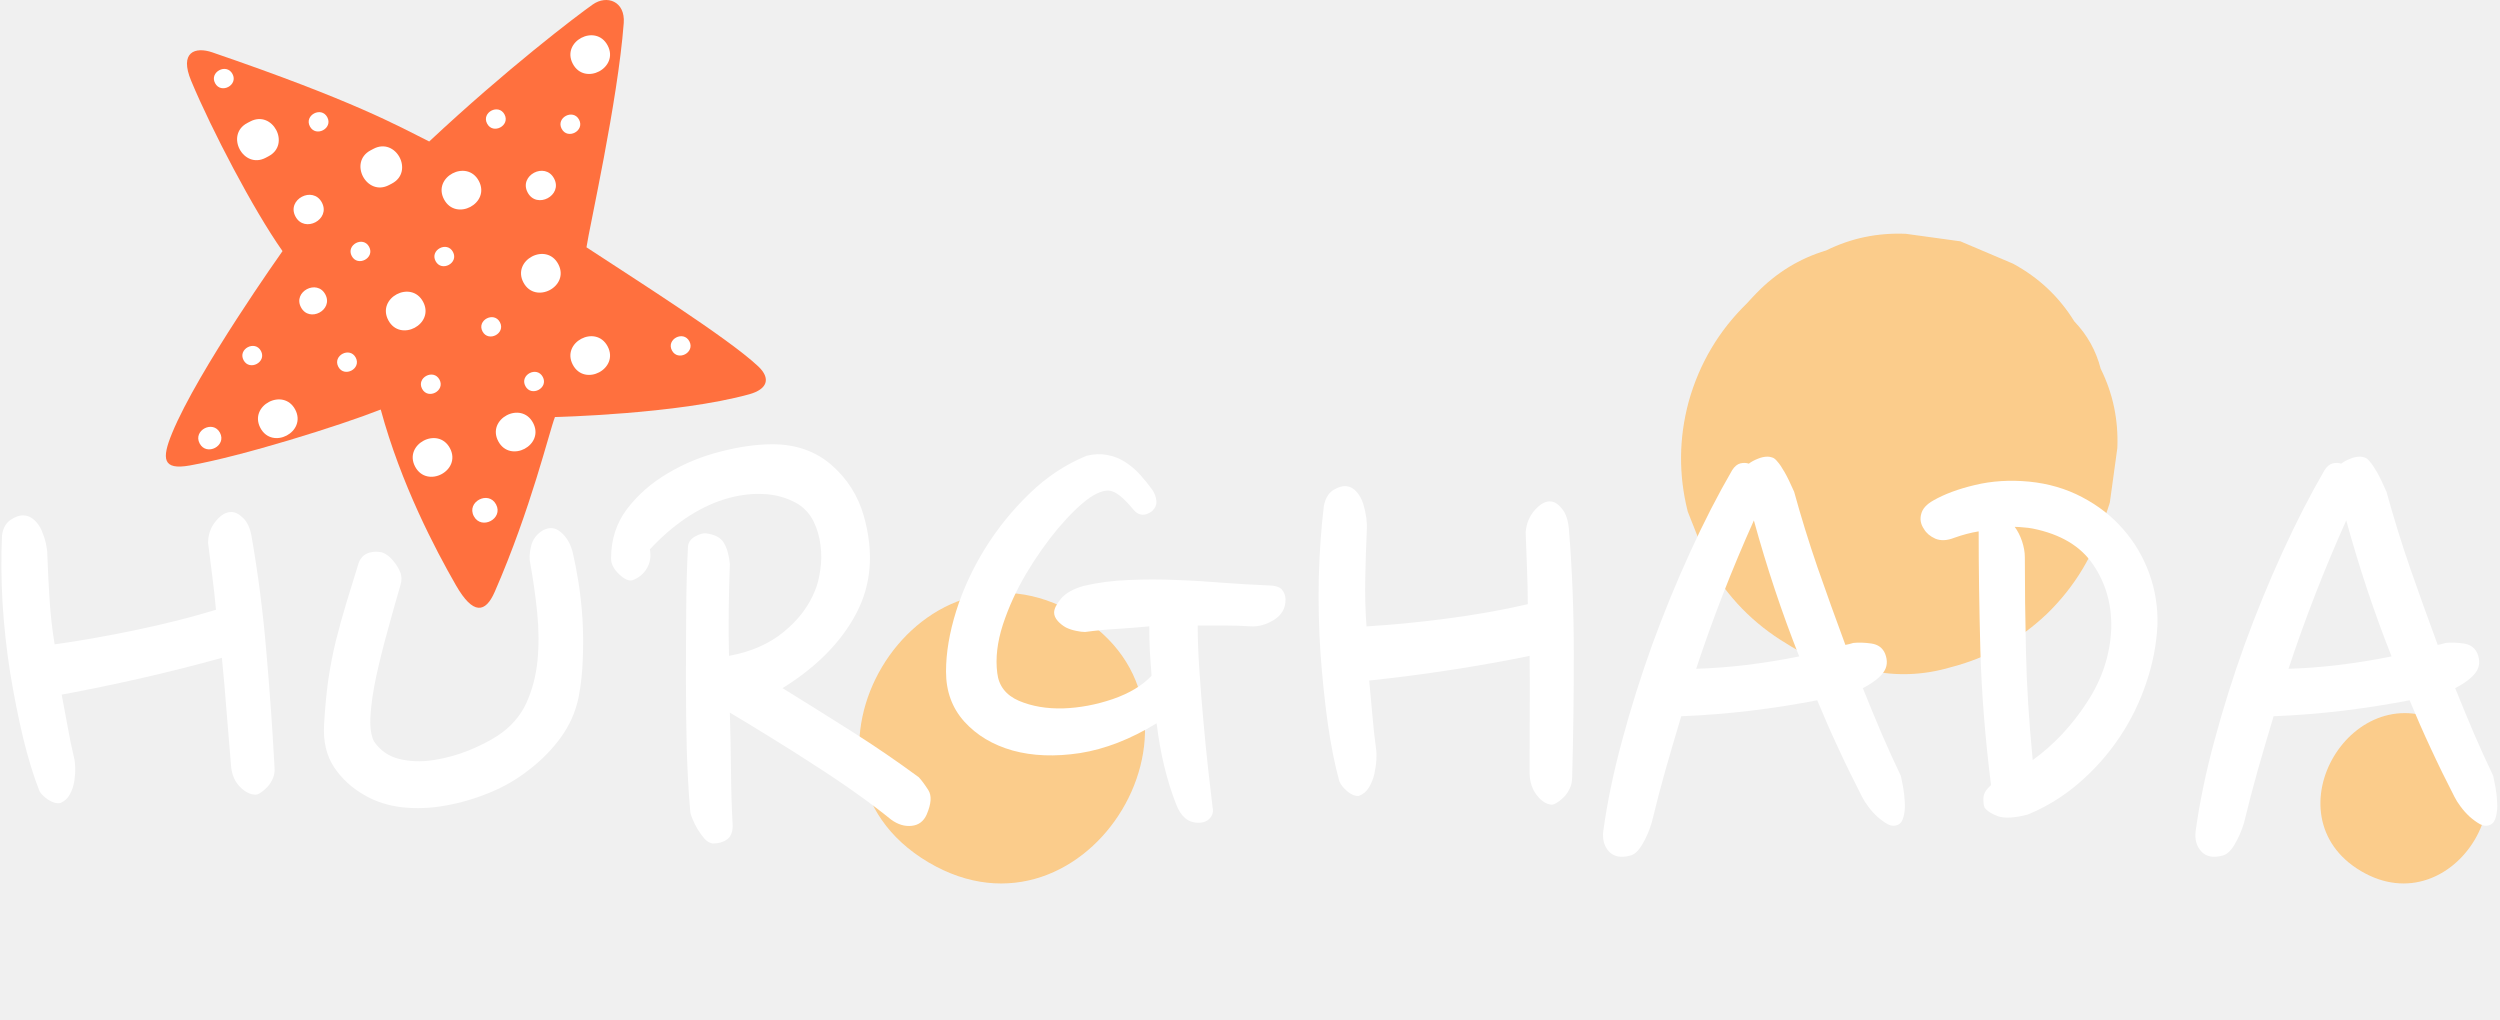
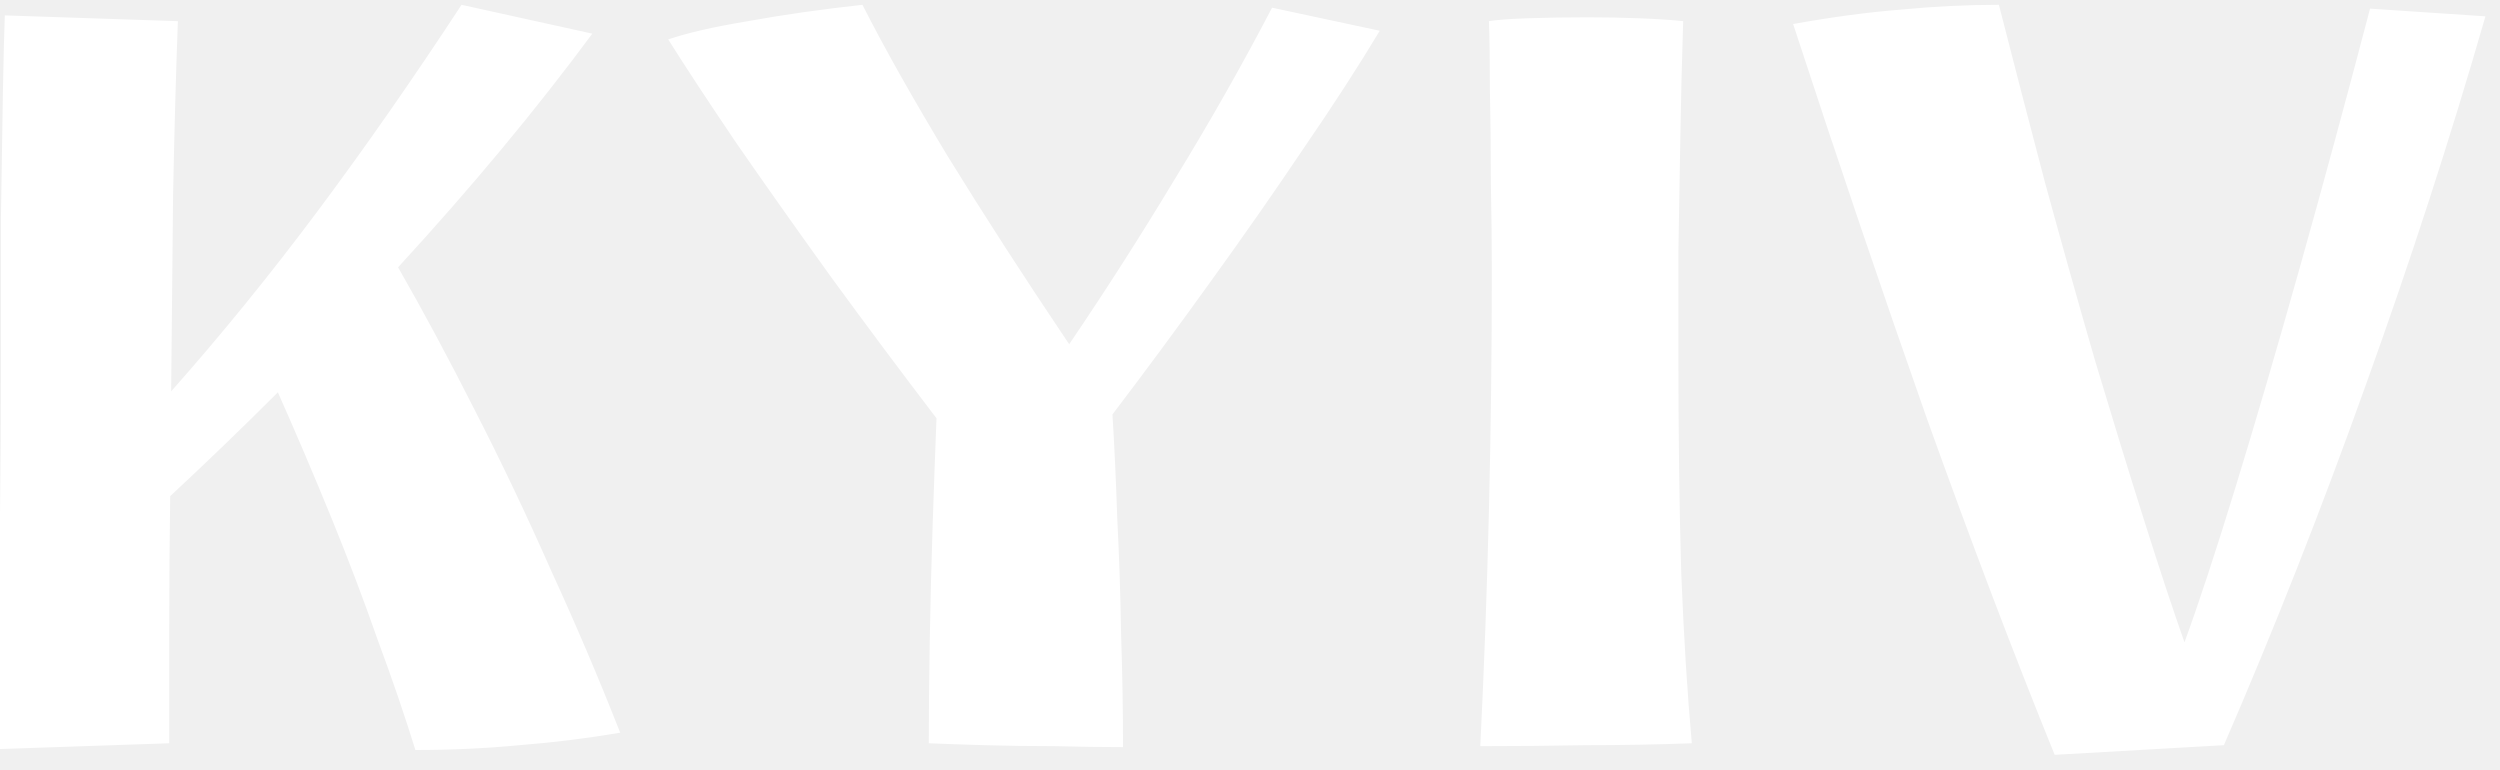
- <svg xmlns="http://www.w3.org/2000/svg" width="125" height="51" viewBox="0 0 125 51" fill="none">
-   <path d="M46.415 43.111C54.419 47.855 61.813 35.459 53.799 30.706C45.8 25.961 38.4 38.358 46.415 43.111Z" fill="#FFBD60" fill-opacity="0.7" />
-   <path d="M118.043 43.55C122.732 46.33 127.071 39.067 122.37 36.277C117.686 33.502 113.348 40.765 118.043 43.55Z" fill="#FFBD60" fill-opacity="0.7" />
-   <path d="M84.436 20.078C83.942 21.907 83.924 23.741 84.388 25.579C84.727 26.436 85.065 27.288 85.403 28.145C86.356 29.839 87.665 31.189 89.339 32.188C90.593 32.994 91.94 33.432 93.395 33.505C94.766 33.816 96.143 33.771 97.523 33.366C99.363 32.893 100.966 32.003 102.343 30.695C103.762 29.316 104.743 27.672 105.277 25.766C105.352 25.556 105.427 25.346 105.491 25.131L105.867 22.399C105.924 20.995 105.648 19.673 105.035 18.438C104.801 17.53 104.359 16.74 103.713 16.067C102.959 14.845 101.942 13.882 100.65 13.183C99.775 12.812 98.9 12.441 98.019 12.066L95.287 11.69C93.876 11.633 92.552 11.908 91.315 12.52C89.976 12.922 88.812 13.636 87.822 14.659C87.663 14.815 87.517 14.984 87.364 15.149C85.946 16.529 84.97 18.172 84.436 20.078Z" fill="#FFBD60" fill-opacity="0.7" />
-   <path d="M24.736 29.593C26.552 25.437 27.467 21.56 27.747 20.852C27.747 20.852 33.853 20.711 37.465 19.713C38.368 19.462 38.557 18.927 37.91 18.317C36.394 16.89 31.589 13.857 29.324 12.366C29.454 11.438 30.892 5.061 31.187 1.154C31.269 0.066 30.346 -0.274 29.637 0.225C28.792 0.82 25.339 3.447 21.46 7.075C19.884 6.286 17.726 5.056 10.614 2.618C9.766 2.327 8.951 2.587 9.561 4.047C10.585 6.496 12.664 10.481 14.126 12.555C14.126 12.555 9.898 18.513 8.605 21.657C8.075 22.942 8.129 23.516 9.482 23.275C12.113 22.807 16.956 21.295 19.037 20.477C20.05 24.213 21.776 27.485 22.799 29.266C23.662 30.769 24.276 30.646 24.736 29.593Z" fill="#FF703E" />
-   <path d="M28.953 5.982C28.657 5.424 27.786 5.883 28.084 6.442C28.38 7.001 29.25 6.542 28.953 5.982Z" fill="white" />
-   <path d="M24.996 16.111C24.699 15.553 23.828 16.012 24.125 16.571C24.423 17.13 25.293 16.671 24.996 16.111Z" fill="white" />
-   <path d="M34.468 17.064C34.17 16.506 33.3 16.965 33.597 17.524C33.895 18.083 34.765 17.624 34.468 17.064Z" fill="white" />
-   <path d="M21.975 18.982C21.678 18.423 20.808 18.883 21.105 19.442C21.401 20.001 22.272 19.541 21.975 18.982Z" fill="white" />
-   <path d="M16.267 14.722C15.851 13.941 14.633 14.583 15.049 15.366C15.464 16.148 16.683 15.505 16.267 14.722Z" fill="white" />
-   <path d="M10.998 21.637C10.652 20.986 9.636 21.522 9.983 22.174C10.33 22.825 11.345 22.29 10.998 21.637Z" fill="white" />
-   <path d="M16.094 10.126C15.643 9.277 14.32 9.974 14.772 10.824C15.223 11.674 16.546 10.976 16.094 10.126Z" fill="white" />
-   <path d="M27.704 8.925C27.253 8.076 25.93 8.773 26.382 9.623C26.833 10.472 28.155 9.775 27.704 8.925Z" fill="white" />
-   <path d="M13.048 17.548C12.751 16.991 11.881 17.449 12.178 18.009C12.475 18.567 13.345 18.108 13.048 17.548Z" fill="white" />
-   <path d="M17.786 17.879C17.49 17.32 16.618 17.779 16.916 18.339C17.212 18.897 18.083 18.438 17.786 17.879Z" fill="white" />
-   <path d="M25.226 5.722C24.929 5.164 24.059 5.623 24.356 6.182C24.652 6.741 25.523 6.282 25.226 5.722Z" fill="white" />
-   <path d="M11.625 3.699C11.328 3.14 10.457 3.599 10.754 4.159C11.051 4.718 11.922 4.259 11.625 3.699Z" fill="white" />
-   <path d="M16.364 5.861C16.068 5.302 15.197 5.762 15.495 6.321C15.791 6.88 16.662 6.421 16.364 5.861Z" fill="white" />
-   <path d="M22.649 12.597C22.353 12.039 21.482 12.498 21.78 13.057C22.076 13.616 22.947 13.157 22.649 12.597Z" fill="white" />
-   <path d="M18.457 12.342C18.161 11.783 17.29 12.242 17.587 12.801C17.884 13.361 18.754 12.902 18.457 12.342Z" fill="white" />
-   <path d="M27.139 18.846C26.842 18.287 25.972 18.746 26.269 19.305C26.566 19.864 27.436 19.405 27.139 18.846Z" fill="white" />
-   <path d="M24.803 25.221C24.424 24.507 23.311 25.094 23.691 25.809C24.07 26.522 25.183 25.935 24.803 25.221Z" fill="white" />
-   <path d="M18.675 7.44L18.531 7.516C17.411 8.108 18.331 9.846 19.453 9.252L19.598 9.176C20.718 8.583 19.798 6.847 18.675 7.44Z" fill="white" />
-   <path d="M30.381 17.318C29.787 16.201 28.046 17.119 28.641 18.238C29.234 19.355 30.976 18.437 30.381 17.318Z" fill="white" />
-   <path d="M30.381 2.271C29.787 1.154 28.046 2.072 28.641 3.191C29.234 4.308 30.976 3.39 30.381 2.271Z" fill="white" />
-   <path d="M22.498 22.412C21.904 21.294 20.163 22.213 20.756 23.332C21.35 24.449 23.091 23.531 22.498 22.412Z" fill="white" />
-   <path d="M21.156 15.091C20.562 13.974 18.82 14.892 19.415 16.011C20.009 17.129 21.75 16.21 21.156 15.091Z" fill="white" />
-   <path d="M12.509 6.075L12.363 6.151C11.243 6.744 12.164 8.481 13.286 7.888L13.431 7.811C14.551 7.219 13.63 5.481 12.509 6.075Z" fill="white" />
-   <path d="M14.76 20.477C14.166 19.361 12.425 20.279 13.02 21.398C13.613 22.515 15.354 21.596 14.76 20.477Z" fill="white" />
-   <path d="M23.942 9.048C23.348 7.931 21.606 8.849 22.201 9.968C22.795 11.086 24.536 10.166 23.942 9.048Z" fill="white" />
-   <path d="M27.913 13.205C27.32 12.087 25.579 13.006 26.172 14.125C26.766 15.241 28.508 14.324 27.913 13.205Z" fill="white" />
-   <path d="M26.653 21.142C26.059 20.025 24.318 20.944 24.913 22.063C25.507 23.179 27.248 22.261 26.653 21.142Z" fill="white" />
-   <g clip-path="url(#clip0_1703_19047)">
-     <path d="M12.572 26.78C12.91 28.718 13.156 30.657 13.318 32.596C13.487 34.528 13.621 36.445 13.726 38.356C13.744 38.574 13.716 38.76 13.642 38.918C13.575 39.08 13.487 39.22 13.374 39.34C13.269 39.452 13.163 39.547 13.05 39.62C12.945 39.698 12.857 39.733 12.783 39.733C12.519 39.733 12.262 39.606 12.009 39.353C11.755 39.101 11.604 38.77 11.558 38.356C11.481 37.45 11.407 36.54 11.333 35.63C11.266 34.724 11.185 33.811 11.094 32.891C8.567 33.593 5.9 34.208 3.084 34.731C3.186 35.258 3.285 35.785 3.38 36.319C3.471 36.846 3.58 37.369 3.704 37.892C3.732 37.987 3.749 38.142 3.76 38.356C3.767 38.574 3.753 38.802 3.718 39.044C3.679 39.29 3.605 39.515 3.492 39.719C3.387 39.916 3.229 40.063 3.014 40.154C2.824 40.182 2.623 40.126 2.409 39.986C2.19 39.838 2.046 39.691 1.972 39.55C1.68 38.813 1.409 37.928 1.156 36.895C0.909 35.855 0.695 34.77 0.508 33.636C0.329 32.494 0.202 31.339 0.128 30.166C0.061 28.985 0.051 27.858 0.1 26.78C0.146 26.425 0.283 26.169 0.508 26.007C0.741 25.849 0.952 25.768 1.142 25.768C1.356 25.768 1.543 25.846 1.705 25.993C1.863 26.134 1.99 26.313 2.085 26.527C2.176 26.745 2.247 26.959 2.296 27.173C2.342 27.391 2.366 27.573 2.366 27.721C2.394 28.49 2.43 29.245 2.479 29.983C2.525 30.724 2.609 31.469 2.732 32.217C3.95 32.048 5.284 31.816 6.73 31.514C8.173 31.216 9.531 30.875 10.798 30.489C10.749 29.937 10.689 29.379 10.615 28.817C10.548 28.255 10.478 27.7 10.404 27.145C10.404 26.734 10.531 26.372 10.784 26.063C11.037 25.754 11.294 25.6 11.558 25.6C11.755 25.6 11.953 25.698 12.15 25.895C12.354 26.084 12.494 26.379 12.572 26.78Z" fill="white" />
-     <path d="M78.442 26.421C78.612 28.516 78.692 30.603 78.689 32.682C78.693 34.754 78.664 36.808 78.608 38.852C78.607 39.086 78.564 39.281 78.478 39.443C78.399 39.609 78.301 39.75 78.18 39.867C78.067 39.977 77.956 40.069 77.839 40.137C77.729 40.21 77.639 40.239 77.567 40.233C77.308 40.209 77.066 40.051 76.838 39.759C76.611 39.466 76.49 39.101 76.479 38.656C76.479 37.684 76.483 36.708 76.486 35.733C76.496 34.762 76.493 33.782 76.48 32.794C73.94 33.313 71.269 33.726 68.46 34.028C68.516 34.598 68.569 35.168 68.618 35.745C68.664 36.315 68.727 36.882 68.804 37.45C68.824 37.554 68.829 37.72 68.821 37.949C68.81 38.181 68.777 38.423 68.722 38.678C68.663 38.937 68.572 39.169 68.444 39.376C68.324 39.576 68.156 39.718 67.938 39.796C67.749 39.809 67.557 39.731 67.358 39.562C67.156 39.385 67.026 39.215 66.966 39.059C66.74 38.247 66.548 37.28 66.386 36.157C66.231 35.028 66.111 33.853 66.022 32.628C65.941 31.396 65.913 30.154 65.939 28.898C65.972 27.636 66.056 26.434 66.194 25.291C66.269 24.917 66.425 24.657 66.66 24.505C66.901 24.358 67.115 24.291 67.302 24.308C67.513 24.327 67.689 24.427 67.836 24.598C67.98 24.762 68.089 24.965 68.165 25.201C68.236 25.441 68.287 25.676 68.318 25.909C68.345 26.145 68.353 26.341 68.341 26.498C68.305 27.32 68.276 28.127 68.263 28.917C68.246 29.71 68.266 30.511 68.325 31.319C69.535 31.249 70.864 31.123 72.309 30.933C73.751 30.746 75.114 30.506 76.39 30.209C76.388 29.618 76.376 29.018 76.35 28.413C76.332 27.808 76.309 27.211 76.283 26.613C76.317 26.176 76.472 25.802 76.746 25.496C77.021 25.19 77.286 25.048 77.545 25.072C77.739 25.09 77.924 25.213 78.101 25.44C78.286 25.66 78.4 25.987 78.442 26.421Z" fill="white" />
-     <path d="M28.633 27.607C28.735 28.039 28.834 28.549 28.929 29.139C29.02 29.729 29.087 30.343 29.126 30.979C29.161 31.608 29.168 32.258 29.14 32.932C29.119 33.606 29.049 34.252 28.929 34.871C28.778 35.594 28.485 36.255 28.056 36.852C27.623 37.452 27.099 37.989 26.48 38.467C25.878 38.945 25.213 39.335 24.481 39.633C23.749 39.935 23.01 40.15 22.271 40.279C21.539 40.413 20.814 40.441 20.103 40.364C19.399 40.279 18.773 40.079 18.231 39.76C17.601 39.405 17.094 38.941 16.71 38.369C16.323 37.789 16.154 37.076 16.204 36.233C16.249 35.419 16.32 34.67 16.415 33.986C16.517 33.304 16.643 32.651 16.795 32.033C16.953 31.408 17.126 30.779 17.316 30.15C17.513 29.515 17.717 28.844 17.935 28.141C18.055 27.832 18.273 27.657 18.583 27.607C18.702 27.579 18.85 27.579 19.019 27.607C19.093 27.607 19.195 27.649 19.329 27.734C19.459 27.818 19.582 27.938 19.695 28.085C19.814 28.226 19.92 28.394 20.004 28.591C20.089 28.78 20.096 28.991 20.032 29.223C19.807 29.992 19.586 30.775 19.371 31.569C19.153 32.356 18.966 33.111 18.808 33.831C18.657 34.555 18.561 35.194 18.526 35.756C18.488 36.318 18.544 36.753 18.695 37.062C19.005 37.522 19.427 37.817 19.962 37.947C20.504 38.081 21.078 38.098 21.679 38.004C22.278 37.912 22.862 37.751 23.425 37.526C23.995 37.294 24.484 37.045 24.889 36.781C25.536 36.353 26.008 35.812 26.311 35.166C26.61 34.512 26.796 33.803 26.874 33.044C26.948 32.279 26.944 31.471 26.86 30.628C26.775 29.785 26.655 28.956 26.508 28.141C26.458 27.927 26.473 27.657 26.55 27.326C26.624 26.989 26.817 26.722 27.127 26.526C27.465 26.34 27.768 26.367 28.042 26.61C28.324 26.845 28.521 27.179 28.633 27.607Z" fill="white" />
-     <path d="M34.508 40.519C34.431 39.63 34.374 38.622 34.339 37.498C34.311 36.374 34.297 35.219 34.297 34.028C34.297 32.841 34.301 31.668 34.311 30.516C34.318 29.364 34.346 28.324 34.396 27.397C34.396 27.155 34.508 26.968 34.733 26.835C34.966 26.705 35.156 26.649 35.297 26.666C35.736 26.723 36.032 26.877 36.183 27.13C36.342 27.376 36.444 27.727 36.493 28.184C36.465 28.953 36.444 29.722 36.437 30.488C36.426 31.257 36.43 32.026 36.451 32.792C37.538 32.595 38.45 32.198 39.182 31.598C39.914 31 40.434 30.316 40.744 29.546C40.864 29.265 40.955 28.921 41.012 28.507C41.075 28.096 41.082 27.685 41.026 27.27C40.976 26.849 40.864 26.456 40.688 26.09C40.508 25.718 40.241 25.416 39.886 25.191C39.351 24.882 38.766 24.721 38.14 24.7C37.521 24.672 36.877 24.763 36.212 24.966C35.553 25.174 34.906 25.493 34.269 25.922C33.639 26.354 33.048 26.87 32.495 27.467C32.559 27.825 32.509 28.142 32.34 28.422C32.179 28.697 31.939 28.893 31.623 29.013C31.433 29.062 31.207 28.956 30.947 28.703C30.683 28.451 30.553 28.194 30.553 27.931C30.553 26.976 30.82 26.147 31.355 25.444C31.897 24.735 32.58 24.138 33.396 23.66C34.213 23.175 35.089 22.814 36.029 22.578C36.965 22.336 37.83 22.213 38.619 22.213C39.791 22.213 40.772 22.557 41.561 23.238C42.356 23.923 42.901 24.78 43.194 25.809C43.7 27.608 43.574 29.23 42.813 30.67C42.06 32.103 40.832 33.35 39.125 34.407C40.371 35.176 41.539 35.907 42.63 36.599C43.728 37.294 44.83 38.046 45.938 38.861C46.079 39.012 46.238 39.226 46.417 39.507C46.593 39.781 46.565 40.188 46.333 40.729C46.181 41.067 45.931 41.256 45.587 41.291C45.238 41.33 44.897 41.228 44.559 40.982C44.031 40.554 43.436 40.104 42.771 39.634C42.113 39.166 41.423 38.703 40.702 38.243C39.988 37.776 39.27 37.322 38.548 36.88C37.823 36.43 37.141 36.016 36.493 35.63C36.521 36.585 36.539 37.54 36.549 38.496C36.556 39.444 36.584 40.371 36.634 41.277C36.634 41.614 36.535 41.85 36.338 41.98C36.148 42.113 35.916 42.176 35.634 42.176C35.483 42.148 35.346 42.071 35.226 41.938C35.114 41.808 35.001 41.653 34.888 41.474C34.783 41.298 34.695 41.119 34.621 40.94C34.543 40.754 34.508 40.614 34.508 40.519Z" fill="white" />
-     <path d="M54.255 31.599C54.131 31.599 53.98 31.581 53.804 31.542C53.625 31.507 53.456 31.451 53.297 31.374C53.146 31.29 53.009 31.184 52.889 31.051C52.766 30.91 52.706 30.77 52.706 30.629C52.706 30.443 52.819 30.215 53.044 29.941C53.276 29.66 53.656 29.446 54.184 29.295C54.906 29.126 55.662 29.028 56.451 29C57.246 28.964 58.041 28.964 58.83 29C59.625 29.028 60.41 29.077 61.18 29.14C61.947 29.196 62.665 29.238 63.334 29.267C63.718 29.267 63.971 29.337 64.094 29.477C64.214 29.618 64.277 29.786 64.277 29.983C64.277 30.415 64.084 30.752 63.7 30.994C63.313 31.23 62.929 31.339 62.546 31.318C62.13 31.29 61.705 31.276 61.265 31.276C60.821 31.276 60.364 31.276 59.885 31.276C59.885 31.95 59.913 32.701 59.97 33.523C60.026 34.349 60.089 35.181 60.167 36.024C60.241 36.867 60.322 37.675 60.406 38.44C60.49 39.199 60.564 39.845 60.631 40.379C60.677 40.569 60.635 40.741 60.505 40.899C60.371 41.061 60.174 41.138 59.913 41.138C59.407 41.138 59.034 40.825 58.801 40.197C58.34 39.027 58.017 37.682 57.83 36.164C56.525 36.962 55.247 37.457 54.001 37.654C52.752 37.843 51.629 37.801 50.637 37.527C49.641 37.246 48.835 36.765 48.216 36.08C47.603 35.399 47.301 34.563 47.301 33.58C47.301 32.645 47.47 31.637 47.807 30.559C48.145 29.484 48.624 28.445 49.243 27.44C49.87 26.429 50.612 25.512 51.467 24.686C52.319 23.854 53.273 23.222 54.325 22.79C54.691 22.699 55.032 22.685 55.353 22.748C55.68 22.804 55.979 22.923 56.254 23.099C56.535 23.278 56.788 23.492 57.014 23.745C57.239 23.998 57.436 24.244 57.605 24.476C57.724 24.644 57.795 24.827 57.816 25.024C57.844 25.213 57.774 25.389 57.605 25.558C57.246 25.821 56.936 25.796 56.676 25.487C56.261 24.982 55.916 24.68 55.634 24.574C55.36 24.462 54.987 24.56 54.508 24.869C54.029 25.206 53.498 25.719 52.917 26.401C52.344 27.085 51.809 27.844 51.313 28.676C50.823 29.502 50.433 30.355 50.144 31.233C49.863 32.104 49.768 32.912 49.863 33.65C49.937 34.296 50.299 34.76 50.947 35.041C51.594 35.315 52.33 35.441 53.157 35.42C53.98 35.392 54.807 35.237 55.634 34.956C56.468 34.668 57.116 34.278 57.577 33.79C57.548 33.39 57.52 32.975 57.492 32.554C57.471 32.133 57.464 31.721 57.464 31.318C56.936 31.367 56.408 31.409 55.873 31.444C55.346 31.472 54.807 31.525 54.255 31.599Z" fill="white" />
-     <path d="M82.584 41.138C82.461 41.542 82.303 41.907 82.106 42.234C81.916 42.553 81.715 42.736 81.5 42.782C81.039 42.904 80.687 42.834 80.445 42.571C80.209 42.311 80.114 41.974 80.163 41.559C80.36 40.126 80.673 38.616 81.106 37.022C81.535 35.42 82.039 33.825 82.612 32.231C83.193 30.64 83.826 29.094 84.513 27.595C85.195 26.098 85.896 24.736 86.61 23.506C86.73 23.32 86.867 23.208 87.018 23.169C87.177 23.134 87.317 23.138 87.441 23.183C87.56 23.092 87.708 23.011 87.877 22.944C88.046 22.871 88.215 22.832 88.384 22.832C88.447 22.832 88.525 22.846 88.609 22.874C88.693 22.895 88.781 22.965 88.876 23.085C88.978 23.197 89.095 23.373 89.228 23.605C89.359 23.829 89.517 24.16 89.707 24.588C90.045 25.817 90.432 27.075 90.875 28.367C91.326 29.66 91.79 30.952 92.269 32.245C92.343 32.227 92.41 32.213 92.466 32.203C92.529 32.185 92.596 32.167 92.663 32.147C92.934 32.118 93.233 32.129 93.564 32.175C93.902 32.224 94.13 32.392 94.254 32.68C94.394 33.039 94.366 33.351 94.169 33.622C93.979 33.885 93.638 34.148 93.142 34.408C93.451 35.178 93.761 35.926 94.071 36.656C94.387 37.387 94.711 38.1 95.042 38.792C95.07 38.914 95.105 39.101 95.155 39.354C95.2 39.606 95.228 39.859 95.239 40.112C95.257 40.358 95.239 40.59 95.183 40.815C95.133 41.032 95.042 41.173 94.901 41.236C94.732 41.313 94.556 41.303 94.38 41.208C94.201 41.106 94.028 40.98 93.859 40.829C93.691 40.671 93.539 40.502 93.409 40.323C93.275 40.147 93.173 39.982 93.099 39.831C92.695 39.044 92.304 38.251 91.931 37.443C91.555 36.639 91.199 35.827 90.861 35.013C89.855 35.209 88.757 35.385 87.567 35.532C86.374 35.673 85.206 35.768 84.062 35.813C83.788 36.723 83.527 37.618 83.274 38.497C83.028 39.368 82.799 40.249 82.584 41.138ZM87.694 26.021C86.585 28.494 85.625 30.966 84.808 33.439C86.42 33.393 88.137 33.186 89.96 32.821C89.095 30.64 88.341 28.374 87.694 26.021Z" fill="white" />
-     <path d="M97.708 26.891C97.35 27.032 97.036 27.046 96.765 26.933C96.501 26.814 96.315 26.652 96.202 26.456C96.033 26.213 95.988 25.96 96.061 25.697C96.125 25.437 96.329 25.212 96.667 25.023C97.219 24.707 97.912 24.447 98.75 24.25C99.595 24.046 100.496 23.99 101.453 24.081C102.417 24.176 103.3 24.433 104.099 24.854C104.905 25.276 105.591 25.809 106.154 26.456C106.724 27.102 107.161 27.843 107.464 28.675C107.763 29.501 107.9 30.368 107.872 31.274C107.822 32.24 107.636 33.199 107.309 34.154C106.988 35.11 106.549 36.009 105.985 36.852C105.422 37.695 104.747 38.461 103.958 39.142C103.177 39.816 102.319 40.347 101.382 40.729C100.735 40.898 100.242 40.926 99.904 40.814C99.574 40.694 99.348 40.547 99.229 40.378C99.179 40.259 99.162 40.094 99.172 39.886C99.179 39.683 99.306 39.472 99.552 39.254C99.26 36.933 99.081 34.688 99.018 32.525C98.961 30.354 98.933 28.366 98.933 26.568C98.528 26.635 98.12 26.744 97.708 26.891ZM101.636 26.428C101.495 26.399 101.344 26.382 101.185 26.371C101.034 26.354 100.883 26.343 100.735 26.343C100.883 26.54 101.006 26.779 101.101 27.06C101.192 27.334 101.242 27.601 101.242 27.861C101.242 29.322 101.259 30.892 101.298 32.567C101.333 34.246 101.446 36.058 101.636 38.004C102.695 37.238 103.599 36.272 104.353 35.11C105.113 33.951 105.514 32.718 105.563 31.415C105.591 30.217 105.289 29.16 104.662 28.24C104.043 27.313 103.033 26.709 101.636 26.428Z" fill="white" />
-     <path d="M112.202 41.138C112.079 41.542 111.921 41.907 111.724 42.234C111.534 42.553 111.333 42.736 111.118 42.782C110.657 42.904 110.306 42.834 110.063 42.571C109.827 42.311 109.732 41.974 109.781 41.559C109.978 40.126 110.291 38.616 110.724 37.022C111.154 35.42 111.657 33.825 112.231 32.231C112.811 30.64 113.445 29.094 114.131 27.595C114.814 26.098 115.514 24.736 116.228 23.506C116.348 23.32 116.485 23.208 116.636 23.169C116.795 23.134 116.936 23.138 117.059 23.183C117.178 23.092 117.326 23.011 117.495 22.944C117.664 22.871 117.833 22.832 118.002 22.832C118.065 22.832 118.143 22.846 118.227 22.874C118.312 22.895 118.4 22.965 118.495 23.085C118.597 23.197 118.713 23.373 118.847 23.605C118.977 23.829 119.135 24.16 119.325 24.588C119.663 25.817 120.05 27.075 120.493 28.367C120.944 29.66 121.408 30.952 121.887 32.245C121.961 32.227 122.028 32.213 122.084 32.203C122.147 32.185 122.214 32.167 122.281 32.147C122.552 32.118 122.851 32.129 123.182 32.175C123.52 32.224 123.749 32.392 123.872 32.68C124.013 33.039 123.984 33.351 123.787 33.622C123.597 33.885 123.256 34.148 122.76 34.408C123.069 35.178 123.379 35.926 123.689 36.656C124.006 37.387 124.329 38.1 124.66 38.792C124.688 38.914 124.723 39.101 124.773 39.354C124.818 39.606 124.847 39.859 124.857 40.112C124.875 40.358 124.857 40.59 124.801 40.815C124.752 41.032 124.66 41.173 124.519 41.236C124.35 41.313 124.174 41.303 123.999 41.208C123.819 41.106 123.647 40.98 123.478 40.829C123.309 40.671 123.157 40.502 123.027 40.323C122.894 40.147 122.791 39.982 122.718 39.831C122.313 39.044 121.922 38.251 121.549 37.443C121.173 36.639 120.817 35.827 120.479 35.013C119.473 35.209 118.375 35.385 117.185 35.532C115.992 35.673 114.824 35.768 113.68 35.813C113.406 36.723 113.145 37.618 112.892 38.497C112.646 39.368 112.417 40.249 112.202 41.138ZM117.312 26.021C116.204 28.494 115.243 30.966 114.426 33.439C116.038 33.393 117.756 33.186 119.578 32.821C118.713 30.64 117.96 28.374 117.312 26.021Z" fill="white" />
-   </g>
-   <defs>
-     <clipPath id="clip0_1703_19047">
-       <rect width="125" height="20.905" fill="white" transform="translate(0 21.9883)" />
-     </clipPath>
-   </defs>
+ <svg xmlns="http://www.w3.org/2000/svg" width="104" height="32" viewBox="0 0 104 32" fill="none">
+   <path d="M2.98023e-08 31.16C2.98023e-08 30.12 2.98023e-08 28.747 2.98023e-08 27.04C2.98023e-08 25.333 2.98023e-08 23.453 2.98023e-08 21.4C0.027 19.347 0.04 17.253 0.04 15.12C0.04 12.987 0.04 10.947 0.04 9C0.067 7.053 0.093 5.347 0.12 3.88C0.147 2.413 0.173 1.333 0.2 0.64L7.4 0.88C7.32 3.013 7.253 5.427 7.2 8.12C7.173 10.787 7.147 13.507 7.12 16.28C9.2 13.933 11.227 11.44 13.2 8.8C15.173 6.16 17.173 3.293 19.2 0.2L24.64 1.4C22.293 4.573 19.6 7.813 16.56 11.12C17.6 12.933 18.667 14.92 19.76 17.08C20.853 19.213 21.907 21.427 22.92 23.72C23.96 25.987 24.92 28.24 25.8 30.48C24.387 30.72 22.987 30.893 21.6 31C20.213 31.133 18.773 31.2 17.28 31.2C16.853 29.813 16.333 28.293 15.72 26.64C15.133 24.96 14.48 23.24 13.76 21.48C13.04 19.72 12.307 18 11.56 16.32C10.12 17.76 8.627 19.2 7.08 20.64C7.053 22.507 7.04 24.307 7.04 26.04C7.04 27.773 7.04 29.4 7.04 30.92L2.98023e-08 31.16ZM46.718 31.08C45.838 31.08 44.892 31.067 43.878 31.04C42.865 31.04 41.892 31.027 40.958 31C40.052 30.973 39.278 30.947 38.638 30.92C38.638 29.64 38.652 28.213 38.678 26.64C38.705 25.04 38.745 23.44 38.798 21.84C38.852 20.213 38.905 18.733 38.958 17.4C37.492 15.48 36.038 13.533 34.598 11.56C33.158 9.56 31.838 7.693 30.638 5.96C29.465 4.227 28.518 2.787 27.798 1.64C28.572 1.373 29.678 1.12 31.118 0.88C32.585 0.613 34.172 0.387 35.878 0.2C36.785 1.987 37.972 4.093 39.438 6.52C40.932 8.947 42.612 11.547 44.478 14.32C45.998 12.08 47.465 9.787 48.878 7.44C50.318 5.093 51.665 2.72 52.918 0.32L57.398 1.28C56.518 2.747 55.465 4.373 54.238 6.16C53.038 7.947 51.745 9.8 50.358 11.72C48.998 13.613 47.638 15.453 46.278 17.24C46.358 18.52 46.425 19.96 46.478 21.56C46.558 23.133 46.612 24.747 46.638 26.4C46.692 28.027 46.718 29.587 46.718 31.08ZM61.58 31.04C61.9 24.56 62.06 17.973 62.06 11.28C62.06 10.16 62.046 8.933 62.02 7.6C62.02 6.24 62.006 4.96 61.98 3.76C61.98 2.56 61.966 1.6 61.94 0.88C62.26 0.827 62.793 0.787 63.54 0.76C64.313 0.733 65.153 0.72 66.06 0.72C66.78 0.72 67.486 0.733 68.18 0.76C68.9 0.787 69.513 0.827 70.02 0.88C69.966 2.533 69.926 4.187 69.9 5.84C69.873 7.493 69.846 9.067 69.82 10.56C69.82 12.027 69.82 13.307 69.82 14.4C69.82 18.027 69.86 21.173 69.94 23.84C70.046 26.507 70.193 28.867 70.38 30.92C68.94 30.973 67.473 31 65.98 31C64.513 31.027 63.046 31.04 61.58 31.04ZM85.474 31.4C83.794 27.267 82.02 22.6 80.154 17.4C78.314 12.173 76.46 6.707 74.594 1C76.22 0.707 77.714 0.507 79.074 0.4C80.46 0.267 81.82 0.2 83.154 0.2C83.767 2.6 84.407 5.067 85.074 7.6C85.767 10.133 86.46 12.6 87.154 15C87.874 17.4 88.554 19.613 89.194 21.64C89.834 23.667 90.394 25.36 90.874 26.72C91.46 25.12 92.167 22.973 92.994 20.28C93.82 17.587 94.714 14.533 95.674 11.12C96.634 7.707 97.607 4.12 98.594 0.36L103.394 0.68C101.927 5.773 100.26 10.907 98.394 16.08C96.554 21.227 94.594 26.2 92.514 31L85.474 31.4Z" fill="white" />
</svg>
